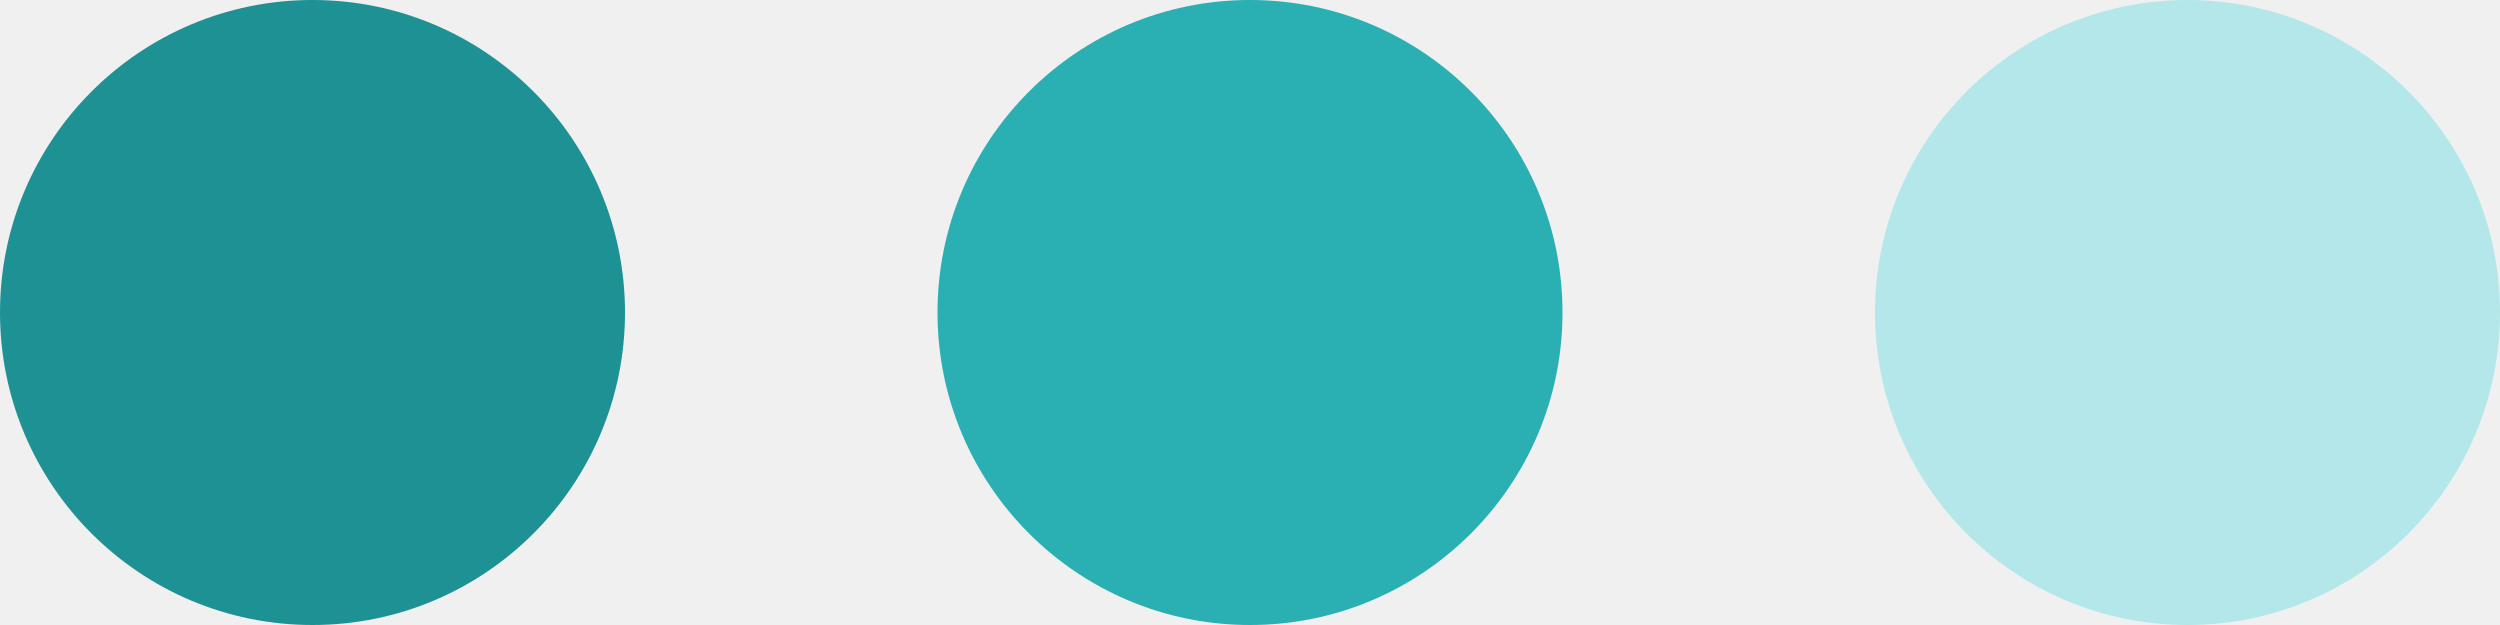
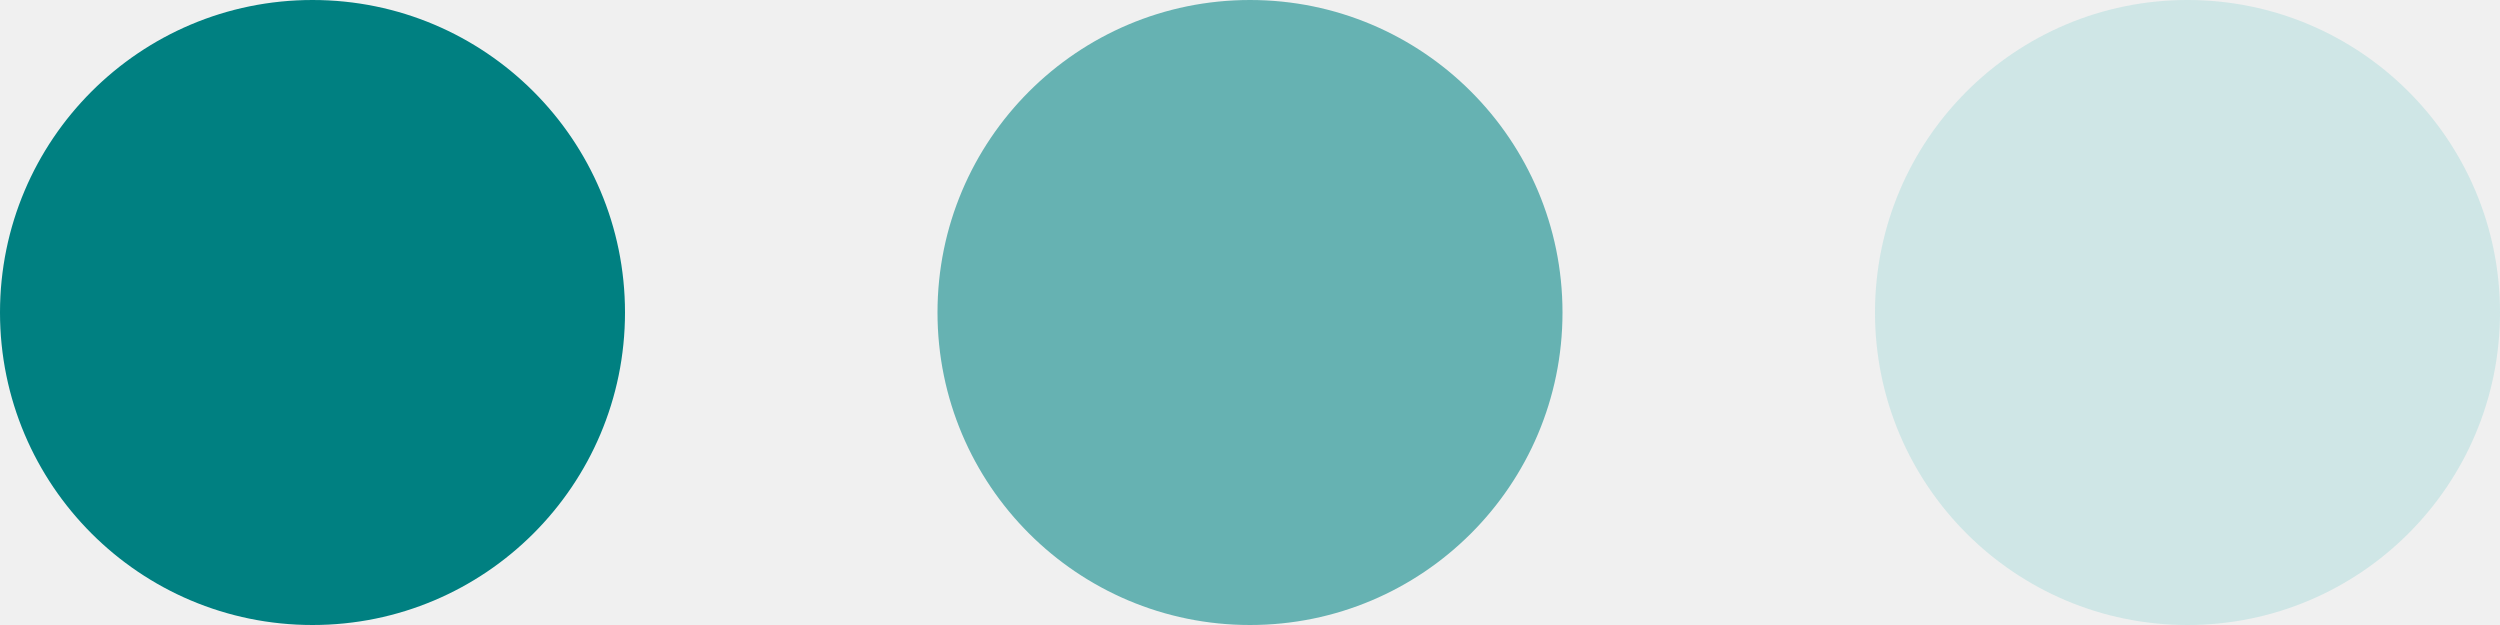
<svg xmlns="http://www.w3.org/2000/svg" preserveAspectRatio="none" overflow="visible" style="display: block;" width="32" height="8" viewBox="0 0 32 8" fill="none">
  <g id="Dots" clip-path="url(#clip0_0_19)">
-     <circle id="Ellipse" cx="4" cy="4" r="4" fill="#1e9195" />
-     <circle id="Ellipse_2" cx="16" cy="4" r="4" fill="#2aafb3" />
-     <circle id="Ellipse_3" cx="28" cy="4" r="4" fill="#b3e7e9" />
+     <circle id="Ellipse" cx="4" cy="4" r="4" fill="#008081" />
+     <circle id="Ellipse_2" cx="16" cy="4" r="4" fill="#66b2b2" />
+     <circle id="Ellipse_3" cx="28" cy="4" r="4" fill="#cfe6e6" />
  </g>
  <defs>
    <clipPath id="clip0_0_19">
      <rect width="32" height="8" fill="white" />
    </clipPath>
  </defs>
</svg>
